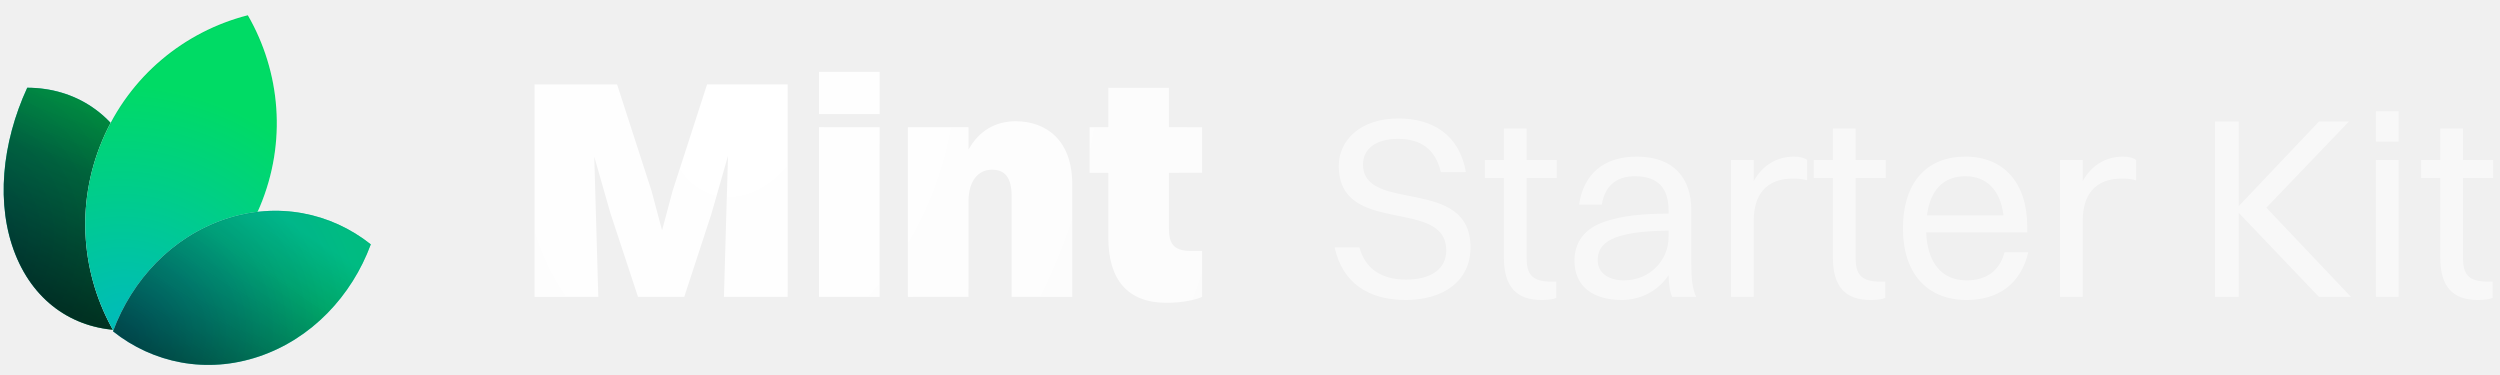
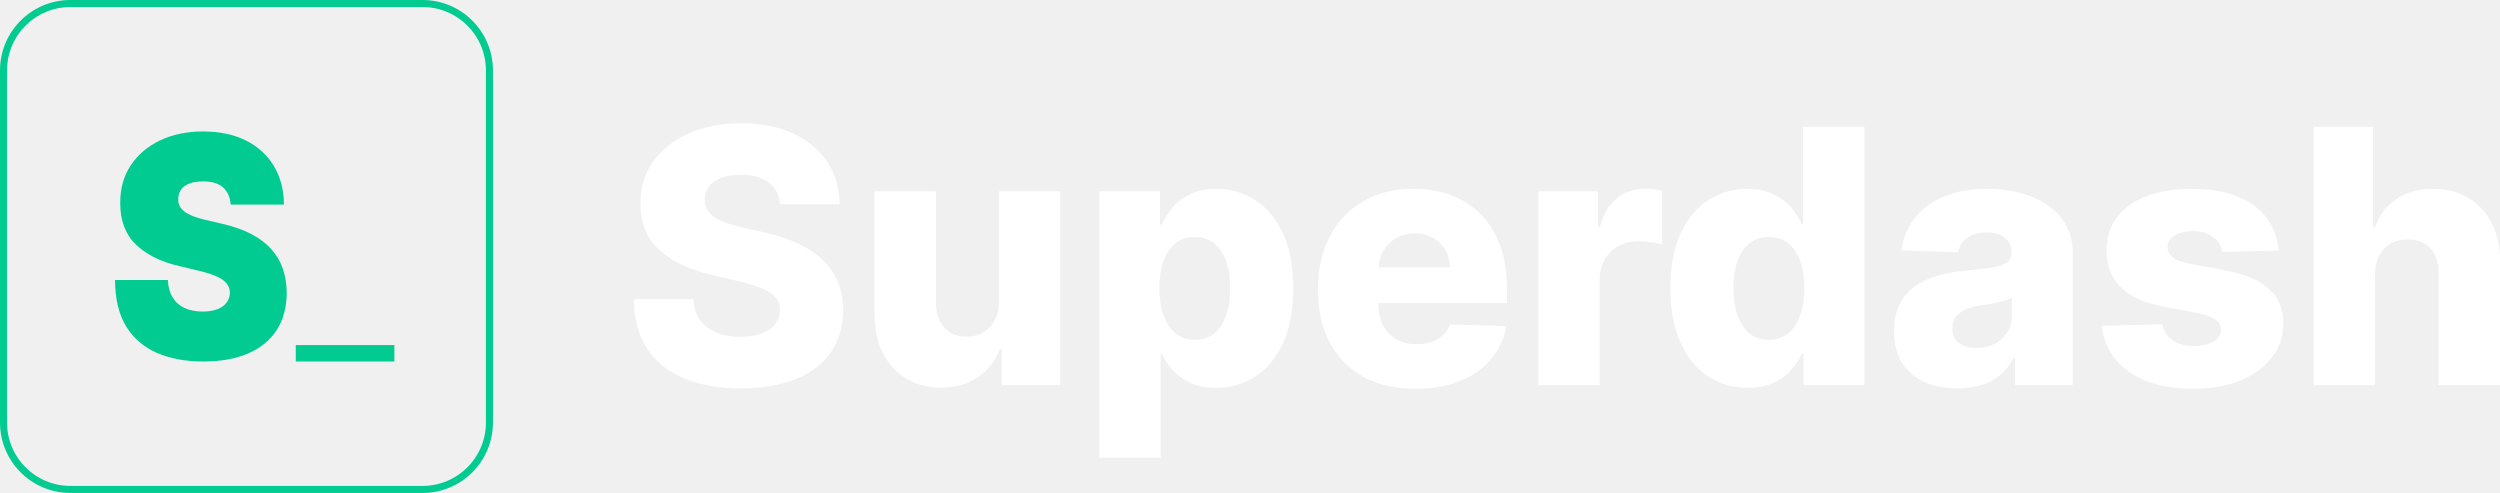
- <svg xmlns="http://www.w3.org/2000/svg" width="160" height="24" viewBox="0 0 160 24" fill="none">
-   <path d="M7.953 21.139C4.896 21.13 2.255 19.458 0.987 16.29C-0.28 13.121 0.109 9.163 1.744 5.615C4.801 5.624 7.442 7.296 8.71 10.465C9.977 13.633 9.588 17.591 7.953 21.139Z" fill="white" />
-   <path d="M7.953 21.139C4.896 21.13 2.255 19.458 0.987 16.29C-0.28 13.121 0.109 9.163 1.744 5.615C4.801 5.624 7.442 7.296 8.71 10.465C9.977 13.633 9.588 17.591 7.953 21.139Z" fill="url(#paint0_radial_115_109)" />
-   <path d="M7.953 21.139C4.896 21.13 2.255 19.458 0.987 16.29C-0.28 13.121 0.109 9.163 1.744 5.615C4.801 5.624 7.442 7.296 8.71 10.465C9.977 13.633 9.588 17.591 7.953 21.139Z" fill="black" fill-opacity="0.5" style="mix-blend-mode:hard-light" />
-   <path d="M7.953 21.139C4.896 21.13 2.255 19.458 0.987 16.29C-0.28 13.121 0.109 9.163 1.744 5.615C4.801 5.624 7.442 7.296 8.71 10.465C9.977 13.633 9.588 17.591 7.953 21.139Z" fill="url(#paint1_linear_115_109)" fill-opacity="0.5" style="mix-blend-mode:hard-light" />
-   <path d="M7.935 21.111C4.897 21.096 2.274 19.431 1.013 16.279C-0.248 13.124 0.136 9.182 1.762 5.643C4.8 5.659 7.423 7.324 8.684 10.476C9.945 13.63 9.561 17.572 7.935 21.111Z" stroke="url(#paint2_linear_115_109)" stroke-opacity="0.05" stroke-width="0.056" />
-   <path d="M7.31 21.257C11.354 20.221 14.884 17.375 16.628 13.236C18.373 9.097 17.945 4.587 15.86 0.976C11.816 2.012 8.287 4.858 6.542 8.998C4.797 13.137 5.225 17.646 7.31 21.257Z" fill="white" />
-   <path d="M7.31 21.257C11.354 20.221 14.884 17.375 16.628 13.236C18.373 9.097 17.945 4.587 15.86 0.976C11.816 2.012 8.287 4.858 6.542 8.998C4.797 13.137 5.225 17.646 7.31 21.257Z" fill="url(#paint3_radial_115_109)" />
-   <path d="M16.602 13.225C14.864 17.349 11.351 20.187 7.324 21.225C5.253 17.624 4.829 13.132 6.568 9.009C8.306 4.885 11.819 2.047 15.846 1.009C17.918 4.61 18.341 9.101 16.602 13.225Z" stroke="url(#paint4_linear_115_109)" stroke-opacity="0.05" stroke-width="0.056" />
-   <path d="M7.234 21.207C9.789 23.237 13.21 23.951 16.577 22.814C19.944 21.677 22.506 18.945 23.73 15.638C21.175 13.608 17.754 12.894 14.387 14.031C11.02 15.168 8.458 17.901 7.234 21.207Z" fill="white" />
-   <path d="M7.234 21.207C9.789 23.237 13.21 23.951 16.577 22.814C19.944 21.677 22.506 18.945 23.73 15.638C21.175 13.608 17.754 12.894 14.387 14.031C11.02 15.168 8.458 17.901 7.234 21.207Z" fill="url(#paint5_radial_115_109)" />
-   <path d="M7.234 21.207C9.789 23.237 13.21 23.951 16.577 22.814C19.944 21.677 22.506 18.945 23.73 15.638C21.175 13.608 17.754 12.894 14.387 14.031C11.02 15.168 8.458 17.901 7.234 21.207Z" fill="black" fill-opacity="0.2" style="mix-blend-mode:hard-light" />
-   <path d="M7.234 21.207C9.789 23.237 13.21 23.951 16.577 22.814C19.944 21.677 22.506 18.945 23.73 15.638C21.175 13.608 17.754 12.894 14.387 14.031C11.02 15.168 8.458 17.901 7.234 21.207Z" fill="url(#paint6_linear_115_109)" fill-opacity="0.5" style="mix-blend-mode:hard-light" />
-   <path d="M16.568 22.787C13.218 23.918 9.814 23.212 7.267 21.198C8.492 17.907 11.044 15.189 14.396 14.058C17.747 12.927 21.15 13.633 23.697 15.648C22.472 18.938 19.92 21.656 16.568 22.787Z" stroke="url(#paint7_linear_115_109)" stroke-opacity="0.05" stroke-width="0.056" />
-   <path d="M34.212 19V5.4H39.492L41.692 12.2L42.372 14.74L43.052 12.2L45.252 5.4H50.412V19H46.332L46.592 9.98L45.532 13.68L43.792 19H40.832L39.052 13.6L38.032 10.02L38.292 19H34.212ZM52.416 7.3V4.6H56.295V7.3H52.416ZM52.416 19V8.14H56.295V19H52.416ZM58.104 19V8.14H61.984V9.58C62.664 8.34 63.744 7.76 65.004 7.76C66.964 7.76 68.624 8.98 68.624 11.78V19H64.744V12.56C64.744 11.34 64.304 10.86 63.484 10.86C62.604 10.86 61.984 11.58 61.984 12.88V19H58.104ZM70.933 15.22V11.06H69.733V8.14H70.933V5.62H74.813V8.14H76.933V11.06H74.813V14.6C74.813 15.5 75.033 16.06 76.213 16.06H76.933V19C76.493 19.2 75.673 19.38 74.653 19.38C72.153 19.38 70.933 17.88 70.933 15.22Z" fill="url(#paint8_radial_115_109)" />
-   <path d="M87.232 10.519C87.232 13.687 94.112 11.229 94.112 15.832C94.112 17.994 92.364 19.198 89.971 19.198C87.562 19.198 85.912 18.093 85.417 15.832H87.001C87.364 17.169 88.371 17.895 89.987 17.895C91.671 17.895 92.561 17.152 92.561 16.03C92.561 12.598 85.681 15.155 85.681 10.618C85.681 9.001 87.034 7.582 89.509 7.582C91.671 7.582 93.403 8.621 93.816 11.014H92.215C91.868 9.529 90.912 8.886 89.476 8.886C88.057 8.886 87.232 9.529 87.232 10.519ZM96.25 16.476V11.393H95.029V10.239H96.25V8.226H97.702V10.239H99.632V11.393H97.702V16.476C97.702 17.532 98.015 18.026 99.302 18.026H99.599V19.066C99.434 19.148 99.071 19.198 98.659 19.198C97.025 19.198 96.25 18.323 96.25 16.476ZM102.516 13.093H101.064C101.345 11.162 102.615 10.024 104.76 10.024C107.103 10.024 108.242 11.393 108.242 13.44V16.888C108.242 17.895 108.324 18.521 108.555 19H107.021C106.856 18.654 106.806 18.142 106.79 17.614C106.047 18.72 104.859 19.198 103.803 19.198C101.988 19.198 100.767 18.357 100.767 16.69C100.767 15.486 101.427 14.611 102.714 14.182C103.902 13.786 105.107 13.687 106.79 13.671V13.473C106.79 12.053 106.13 11.278 104.628 11.278C103.374 11.278 102.698 11.971 102.516 13.093ZM102.252 16.657C102.252 17.465 102.929 17.944 103.952 17.944C105.569 17.944 106.79 16.674 106.79 15.172V14.759C103.061 14.793 102.252 15.585 102.252 16.657ZM110.787 19V10.239H112.239V11.591C112.833 10.519 113.774 10.024 114.83 10.024C115.176 10.024 115.49 10.107 115.655 10.239V11.542C115.407 11.46 115.094 11.427 114.747 11.427C112.998 11.427 112.239 12.515 112.239 14.1V19H110.787ZM117.305 16.476V11.393H116.084V10.239H117.305V8.226H118.757V10.239H120.688V11.393H118.757V16.476C118.757 17.532 119.071 18.026 120.358 18.026H120.655V19.066C120.49 19.148 120.127 19.198 119.714 19.198C118.081 19.198 117.305 18.323 117.305 16.476ZM129.809 16.145C129.33 18.192 127.862 19.198 125.865 19.198C123.324 19.198 121.79 17.482 121.79 14.627C121.79 11.658 123.324 10.024 125.783 10.024C128.258 10.024 129.743 11.723 129.743 14.512V14.875H123.275C123.357 16.838 124.281 17.944 125.865 17.944C127.103 17.944 127.977 17.35 128.291 16.145H129.809ZM125.783 11.278C124.38 11.278 123.539 12.152 123.324 13.786H128.225C128.027 12.169 127.152 11.278 125.783 11.278ZM131.843 19V10.239H133.295V11.591C133.889 10.519 134.829 10.024 135.885 10.024C136.232 10.024 136.545 10.107 136.71 10.239V11.542C136.463 11.46 136.149 11.427 135.803 11.427C134.054 11.427 133.295 12.515 133.295 14.1V19H131.843ZM141.763 19V7.78H143.281V13.192L148.413 7.78H150.327L145.047 13.291L150.459 19H148.413L143.281 13.621V19H141.763ZM152.06 9.067V7.12H153.512V9.067H152.06ZM152.06 19V10.239H153.512V19H152.06ZM156.178 16.476V11.393H154.957V10.239H156.178V8.226H157.63V10.239H159.56V11.393H157.63V16.476C157.63 17.532 157.943 18.026 159.23 18.026H159.527V19.066C159.362 19.148 158.999 19.198 158.587 19.198C156.953 19.198 156.178 18.323 156.178 16.476Z" fill="white" fill-opacity="0.55" />
-   <defs>
-     <radialGradient id="paint0_radial_115_109" cx="0" cy="0" r="1" gradientUnits="userSpaceOnUse" gradientTransform="translate(-3.00503 15.023) rotate(-10.029) scale(17.9572 17.784)">
-       <stop stop-color="#00B0BB" />
-       <stop offset="1" stop-color="#00DB65" />
-     </radialGradient>
-     <linearGradient id="paint1_linear_115_109" x1="7.39" y1="4.813" x2="1.63" y2="18.689" gradientUnits="userSpaceOnUse">
-       <stop stop-color="#18E299" />
-       <stop offset="1" />
-     </linearGradient>
-     <linearGradient id="paint2_linear_115_109" x1="7.948" y1="8.016" x2="1.761" y2="18.746" gradientUnits="userSpaceOnUse">
-       <stop />
-       <stop offset="1" stop-opacity="0" />
-     </linearGradient>
-     <radialGradient id="paint3_radial_115_109" cx="0" cy="0" r="1" gradientUnits="userSpaceOnUse" gradientTransform="translate(8.11404 20.8822) rotate(-75.7542) scale(21.6246 23.7772)">
-       <stop stop-color="#00BBBB" />
-       <stop offset="0.713" stop-color="#00DB65" />
-     </radialGradient>
-     <linearGradient id="paint4_linear_115_109" x1="7.602" y1="5.871" x2="15.556" y2="16.372" gradientUnits="userSpaceOnUse">
-       <stop />
-       <stop offset="1" stop-opacity="0" />
-     </linearGradient>
-     <radialGradient id="paint5_radial_115_109" cx="0" cy="0" r="1" gradientUnits="userSpaceOnUse" gradientTransform="translate(7.84537 21.5181) rotate(-20.3525) scale(18.5603 17.32)">
-       <stop stop-color="#00B0BB" />
-       <stop offset="1" stop-color="#00DB65" />
-     </radialGradient>
-     <linearGradient id="paint6_linear_115_109" x1="16.808" y1="13.007" x2="10.041" y2="22.994" gradientUnits="userSpaceOnUse">
-       <stop stop-color="#00B1BC" />
-       <stop offset="1" />
-     </linearGradient>
-     <linearGradient id="paint7_linear_115_109" x1="16.808" y1="13.007" x2="14.169" y2="23.841" gradientUnits="userSpaceOnUse">
-       <stop />
-       <stop offset="1" stop-opacity="0" />
-     </linearGradient>
-     <radialGradient id="paint8_radial_115_109" cx="0" cy="0" r="1" gradientUnits="userSpaceOnUse" gradientTransform="translate(47.2781 7) rotate(19.0047) scale(67.5582 85.7506)">
-       <stop stop-color="white" />
-       <stop offset="1" stop-color="white" stop-opacity="0.5" />
-     </radialGradient>
-   </defs>
+ <svg xmlns="http://www.w3.org/2000/svg" width="142" height="28" viewBox="0 0 142 28" fill="none">
+   <path d="M44.313 11.6C44.266 11.074 44.054 10.666 43.678 10.374C43.308 10.078 42.778 9.93 42.089 9.93C41.632 9.93 41.252 9.99 40.948 10.109C40.644 10.229 40.416 10.393 40.264 10.604C40.111 10.809 40.033 11.046 40.028 11.313C40.019 11.533 40.061 11.726 40.157 11.893C40.256 12.06 40.399 12.209 40.584 12.338C40.774 12.462 41.002 12.572 41.269 12.667C41.535 12.763 41.834 12.846 42.167 12.918L43.422 13.204C44.144 13.362 44.781 13.572 45.333 13.835C45.889 14.098 46.354 14.41 46.73 14.773C47.11 15.136 47.398 15.554 47.593 16.027C47.788 16.5 47.887 17.03 47.892 17.618C47.887 18.544 47.654 19.34 47.193 20.003C46.732 20.667 46.069 21.176 45.204 21.529C44.344 21.883 43.305 22.06 42.089 22.06C40.867 22.06 39.802 21.876 38.895 21.508C37.987 21.14 37.281 20.581 36.777 19.831C36.273 19.082 36.014 18.134 36 16.987H39.379C39.408 17.46 39.534 17.854 39.757 18.169C39.981 18.485 40.287 18.723 40.677 18.886C41.072 19.048 41.528 19.129 42.046 19.129C42.521 19.129 42.925 19.065 43.258 18.936C43.595 18.807 43.854 18.628 44.035 18.399C44.216 18.169 44.308 17.907 44.313 17.61C44.308 17.334 44.223 17.097 44.056 16.901C43.89 16.701 43.633 16.529 43.286 16.385C42.944 16.237 42.507 16.101 41.974 15.977L40.449 15.619C39.184 15.327 38.189 14.857 37.462 14.207C36.734 13.553 36.373 12.669 36.378 11.557C36.373 10.649 36.615 9.854 37.105 9.171C37.595 8.488 38.272 7.955 39.137 7.573C40.002 7.191 40.988 7 42.096 7C43.227 7 44.209 7.193 45.04 7.58C45.877 7.962 46.526 8.5 46.987 9.192C47.448 9.885 47.683 10.687 47.692 11.6H44.313Z" fill="white" />
+   <path d="M56.74 17.123V10.869H60.219V21.873H56.897V19.824H56.782C56.54 20.498 56.127 21.033 55.542 21.429C54.962 21.821 54.261 22.017 53.439 22.017C52.693 22.017 52.037 21.845 51.471 21.501C50.905 21.157 50.466 20.677 50.152 20.061C49.838 19.44 49.679 18.714 49.674 17.883V10.869H53.161V17.195C53.166 17.792 53.322 18.262 53.631 18.606C53.94 18.95 54.361 19.122 54.893 19.122C55.24 19.122 55.551 19.046 55.827 18.893C56.108 18.735 56.329 18.508 56.49 18.212C56.657 17.911 56.74 17.548 56.74 17.123Z" fill="white" />
+   <path d="M62.438 26V10.869H65.889V12.753H65.996C66.138 12.419 66.34 12.096 66.602 11.786C66.868 11.475 67.205 11.222 67.614 11.026C68.028 10.826 68.522 10.726 69.097 10.726C69.858 10.726 70.568 10.926 71.229 11.327C71.894 11.729 72.431 12.347 72.84 13.183C73.249 14.019 73.453 15.084 73.453 16.378C73.453 17.625 73.256 18.668 72.861 19.509C72.472 20.35 71.944 20.98 71.279 21.401C70.618 21.821 69.884 22.031 69.076 22.031C68.524 22.031 68.047 21.94 67.643 21.759C67.239 21.577 66.899 21.338 66.623 21.042C66.352 20.746 66.143 20.428 65.996 20.089H65.924V26H62.438ZM65.853 16.371C65.853 16.963 65.931 17.479 66.088 17.919C66.25 18.358 66.481 18.7 66.78 18.943C67.084 19.182 67.448 19.301 67.871 19.301C68.299 19.301 68.662 19.182 68.962 18.943C69.261 18.7 69.487 18.358 69.639 17.919C69.796 17.479 69.874 16.963 69.874 16.371C69.874 15.779 69.796 15.265 69.639 14.831C69.487 14.396 69.261 14.059 68.962 13.82C68.667 13.582 68.303 13.462 67.871 13.462C67.443 13.462 67.079 13.579 66.78 13.813C66.481 14.047 66.25 14.382 66.088 14.816C65.931 15.251 65.853 15.769 65.853 16.371Z" fill="white" />
+   <path d="M80.399 22.081C79.254 22.081 78.265 21.854 77.433 21.401C76.606 20.942 75.969 20.29 75.522 19.445C75.081 18.594 74.859 17.584 74.859 16.414C74.859 15.277 75.083 14.284 75.53 13.434C75.976 12.579 76.606 11.915 77.419 11.442C78.232 10.964 79.189 10.726 80.292 10.726C81.072 10.726 81.785 10.847 82.431 11.091C83.077 11.335 83.636 11.695 84.106 12.173C84.577 12.65 84.943 13.24 85.204 13.942C85.466 14.64 85.597 15.44 85.597 16.342V17.216H76.079V15.182H82.353C82.348 14.809 82.26 14.477 82.089 14.186C81.918 13.895 81.682 13.668 81.383 13.505C81.088 13.338 80.748 13.255 80.363 13.255C79.974 13.255 79.624 13.343 79.315 13.52C79.006 13.692 78.762 13.928 78.581 14.229C78.4 14.525 78.305 14.862 78.296 15.239V17.31C78.296 17.759 78.384 18.153 78.56 18.492C78.736 18.826 78.985 19.086 79.308 19.273C79.632 19.459 80.016 19.552 80.463 19.552C80.772 19.552 81.053 19.509 81.305 19.423C81.556 19.337 81.773 19.21 81.953 19.043C82.134 18.876 82.269 18.671 82.36 18.427L85.561 18.52C85.428 19.242 85.135 19.87 84.684 20.405C84.237 20.935 83.65 21.348 82.923 21.644C82.196 21.935 81.354 22.081 80.399 22.081Z" fill="white" />
+   <path d="M87.377 21.873V10.869H90.764V12.875H90.878C91.077 12.149 91.403 11.609 91.854 11.256C92.306 10.897 92.831 10.718 93.43 10.718C93.592 10.718 93.758 10.73 93.929 10.754C94.1 10.773 94.26 10.804 94.407 10.847V13.892C94.24 13.835 94.022 13.79 93.751 13.756C93.485 13.723 93.247 13.706 93.038 13.706C92.624 13.706 92.251 13.799 91.919 13.985C91.591 14.167 91.332 14.422 91.141 14.752C90.956 15.077 90.863 15.459 90.863 15.898V21.873H87.377Z" fill="white" />
+   <path d="M99.258 22.031C98.45 22.031 97.716 21.821 97.055 21.401C96.395 20.98 95.867 20.35 95.473 19.509C95.078 18.668 94.881 17.625 94.881 16.378C94.881 15.084 95.085 14.019 95.494 13.183C95.903 12.347 96.438 11.729 97.098 11.327C97.764 10.926 98.479 10.726 99.244 10.726C99.819 10.726 100.311 10.826 100.72 11.026C101.129 11.222 101.466 11.475 101.732 11.786C101.999 12.096 102.201 12.419 102.338 12.753H102.41V7.201H105.896V21.873H102.445V20.089H102.338C102.191 20.428 101.982 20.746 101.711 21.042C101.44 21.338 101.1 21.577 100.691 21.759C100.287 21.94 99.81 22.031 99.258 22.031ZM100.47 19.301C100.893 19.301 101.255 19.182 101.554 18.943C101.854 18.7 102.084 18.358 102.246 17.919C102.407 17.479 102.488 16.963 102.488 16.371C102.488 15.769 102.407 15.251 102.246 14.816C102.089 14.382 101.858 14.047 101.554 13.813C101.255 13.579 100.893 13.462 100.47 13.462C100.038 13.462 99.672 13.582 99.373 13.82C99.073 14.059 98.845 14.396 98.688 14.831C98.536 15.265 98.46 15.779 98.46 16.371C98.46 16.963 98.538 17.479 98.695 17.919C98.852 18.358 99.078 18.7 99.373 18.943C99.672 19.182 100.038 19.301 100.47 19.301Z" fill="white" />
+   <path d="M111.188 22.06C110.489 22.06 109.869 21.943 109.327 21.709C108.79 21.47 108.365 21.111 108.051 20.634C107.742 20.151 107.587 19.547 107.587 18.821C107.587 18.21 107.694 17.694 107.908 17.274C108.122 16.853 108.417 16.512 108.792 16.249C109.168 15.987 109.6 15.788 110.09 15.655C110.58 15.516 111.102 15.423 111.658 15.375C112.281 15.318 112.783 15.258 113.163 15.196C113.543 15.129 113.819 15.036 113.99 14.917C114.166 14.793 114.254 14.618 114.254 14.394V14.358C114.254 13.99 114.128 13.706 113.876 13.505C113.624 13.305 113.284 13.204 112.856 13.204C112.395 13.204 112.024 13.305 111.744 13.505C111.464 13.706 111.285 13.983 111.209 14.336L107.994 14.222C108.089 13.553 108.334 12.956 108.728 12.431C109.127 11.9 109.674 11.485 110.368 11.184C111.067 10.878 111.906 10.726 112.885 10.726C113.583 10.726 114.227 10.809 114.817 10.976C115.406 11.139 115.92 11.377 116.357 11.693C116.794 12.003 117.132 12.385 117.369 12.839C117.612 13.293 117.733 13.811 117.733 14.394V21.873H114.453V20.34H114.368C114.173 20.713 113.923 21.028 113.619 21.286C113.32 21.544 112.966 21.737 112.557 21.866C112.153 21.995 111.696 22.06 111.188 22.06ZM112.264 19.767C112.64 19.767 112.977 19.691 113.277 19.538C113.581 19.385 113.823 19.175 114.004 18.907C114.185 18.635 114.275 18.32 114.275 17.962V16.916C114.175 16.968 114.054 17.016 113.911 17.059C113.774 17.102 113.621 17.142 113.455 17.181C113.289 17.219 113.118 17.252 112.942 17.281C112.766 17.31 112.597 17.336 112.436 17.36C112.108 17.412 111.827 17.494 111.594 17.603C111.366 17.713 111.19 17.857 111.067 18.033C110.948 18.205 110.888 18.41 110.888 18.649C110.888 19.012 111.017 19.289 111.273 19.48C111.535 19.671 111.865 19.767 112.264 19.767Z" fill="white" />
+   <path d="M129.425 14.229L126.224 14.315C126.191 14.086 126.1 13.883 125.953 13.706C125.806 13.524 125.613 13.383 125.376 13.283C125.143 13.178 124.872 13.126 124.563 13.126C124.159 13.126 123.814 13.207 123.529 13.369C123.249 13.531 123.111 13.751 123.116 14.028C123.111 14.243 123.196 14.43 123.372 14.587C123.553 14.745 123.874 14.871 124.335 14.967L126.445 15.368C127.538 15.578 128.351 15.927 128.883 16.414C129.42 16.901 129.691 17.546 129.696 18.348C129.691 19.103 129.468 19.76 129.026 20.319C128.589 20.878 127.99 21.312 127.229 21.622C126.469 21.928 125.599 22.081 124.62 22.081C123.056 22.081 121.823 21.759 120.92 21.114C120.021 20.464 119.508 19.595 119.38 18.506L122.823 18.42C122.899 18.821 123.097 19.127 123.415 19.337C123.733 19.547 124.14 19.652 124.634 19.652C125.081 19.652 125.445 19.569 125.725 19.402C126.005 19.234 126.148 19.012 126.153 18.735C126.148 18.487 126.039 18.289 125.825 18.141C125.611 17.988 125.276 17.868 124.82 17.782L122.909 17.417C121.811 17.216 120.993 16.846 120.456 16.307C119.919 15.762 119.653 15.069 119.658 14.229C119.653 13.493 119.848 12.865 120.242 12.345C120.637 11.819 121.198 11.418 121.925 11.141C122.652 10.864 123.51 10.726 124.499 10.726C125.982 10.726 127.151 11.038 128.006 11.664C128.862 12.285 129.335 13.14 129.425 14.229Z" fill="white" />
+   <path d="M134.899 15.597V21.873H131.413V7.201H134.785V12.889H134.906C135.153 12.211 135.557 11.681 136.118 11.299C136.684 10.916 137.375 10.726 138.193 10.726C138.963 10.726 139.633 10.897 140.203 11.241C140.774 11.58 141.216 12.06 141.529 12.681C141.848 13.302 142.005 14.028 142 14.859V21.873H138.514V15.547C138.518 14.936 138.366 14.458 138.057 14.114C137.748 13.77 137.313 13.598 136.753 13.598C136.387 13.598 136.063 13.68 135.783 13.842C135.507 14 135.291 14.226 135.134 14.523C134.982 14.819 134.904 15.177 134.899 15.597Z" fill="white" />
+   <rect x="0.2" y="0.2" width="27.6" height="27.6" rx="3.8" stroke="#01CB90" stroke-width="0.4" />
+   <path d="M22.4 19.6V20.533H16.8V19.6H22.4Z" fill="#01CB90" />
+   <path d="M13.104 11.623C13.074 11.208 12.931 10.885 12.678 10.652C12.428 10.42 12.047 10.304 11.535 10.304C11.209 10.304 10.942 10.347 10.734 10.435C10.529 10.518 10.378 10.632 10.279 10.777C10.181 10.922 10.129 11.088 10.126 11.275C10.118 11.428 10.143 11.567 10.2 11.691C10.26 11.812 10.355 11.922 10.484 12.021C10.613 12.117 10.777 12.204 10.978 12.283C11.179 12.361 11.418 12.432 11.694 12.494L12.649 12.718C13.293 12.867 13.845 13.065 14.303 13.309C14.762 13.554 15.137 13.842 15.428 14.174C15.72 14.502 15.934 14.871 16.071 15.282C16.211 15.692 16.283 16.14 16.287 16.626C16.283 17.464 16.092 18.173 15.713 18.754C15.334 19.334 14.792 19.776 14.087 20.079C13.386 20.382 12.543 20.533 11.558 20.533C10.546 20.533 9.663 20.369 8.909 20.042C8.159 19.714 7.575 19.21 7.159 18.53C6.746 17.845 6.537 16.97 6.533 15.904H9.534C9.553 16.294 9.642 16.622 9.802 16.887C9.961 17.152 10.184 17.354 10.472 17.491C10.764 17.627 11.111 17.696 11.512 17.696C11.85 17.696 12.132 17.65 12.359 17.559C12.587 17.468 12.759 17.341 12.877 17.179C12.994 17.018 13.055 16.833 13.058 16.626C13.055 16.431 12.996 16.261 12.882 16.115C12.772 15.966 12.59 15.833 12.337 15.717C12.083 15.597 11.74 15.485 11.308 15.381L10.148 15.107C9.118 14.863 8.305 14.454 7.71 13.882C7.119 13.305 6.825 12.519 6.829 11.523C6.825 10.715 7.022 10.007 7.42 9.402C7.822 8.792 8.377 8.317 9.085 7.977C9.798 7.637 10.614 7.467 11.535 7.467C12.475 7.467 13.288 7.639 13.973 7.983C14.659 8.327 15.188 8.813 15.559 9.439C15.934 10.061 16.124 10.789 16.128 11.623H13.104Z" fill="#01CB90" />
</svg>
